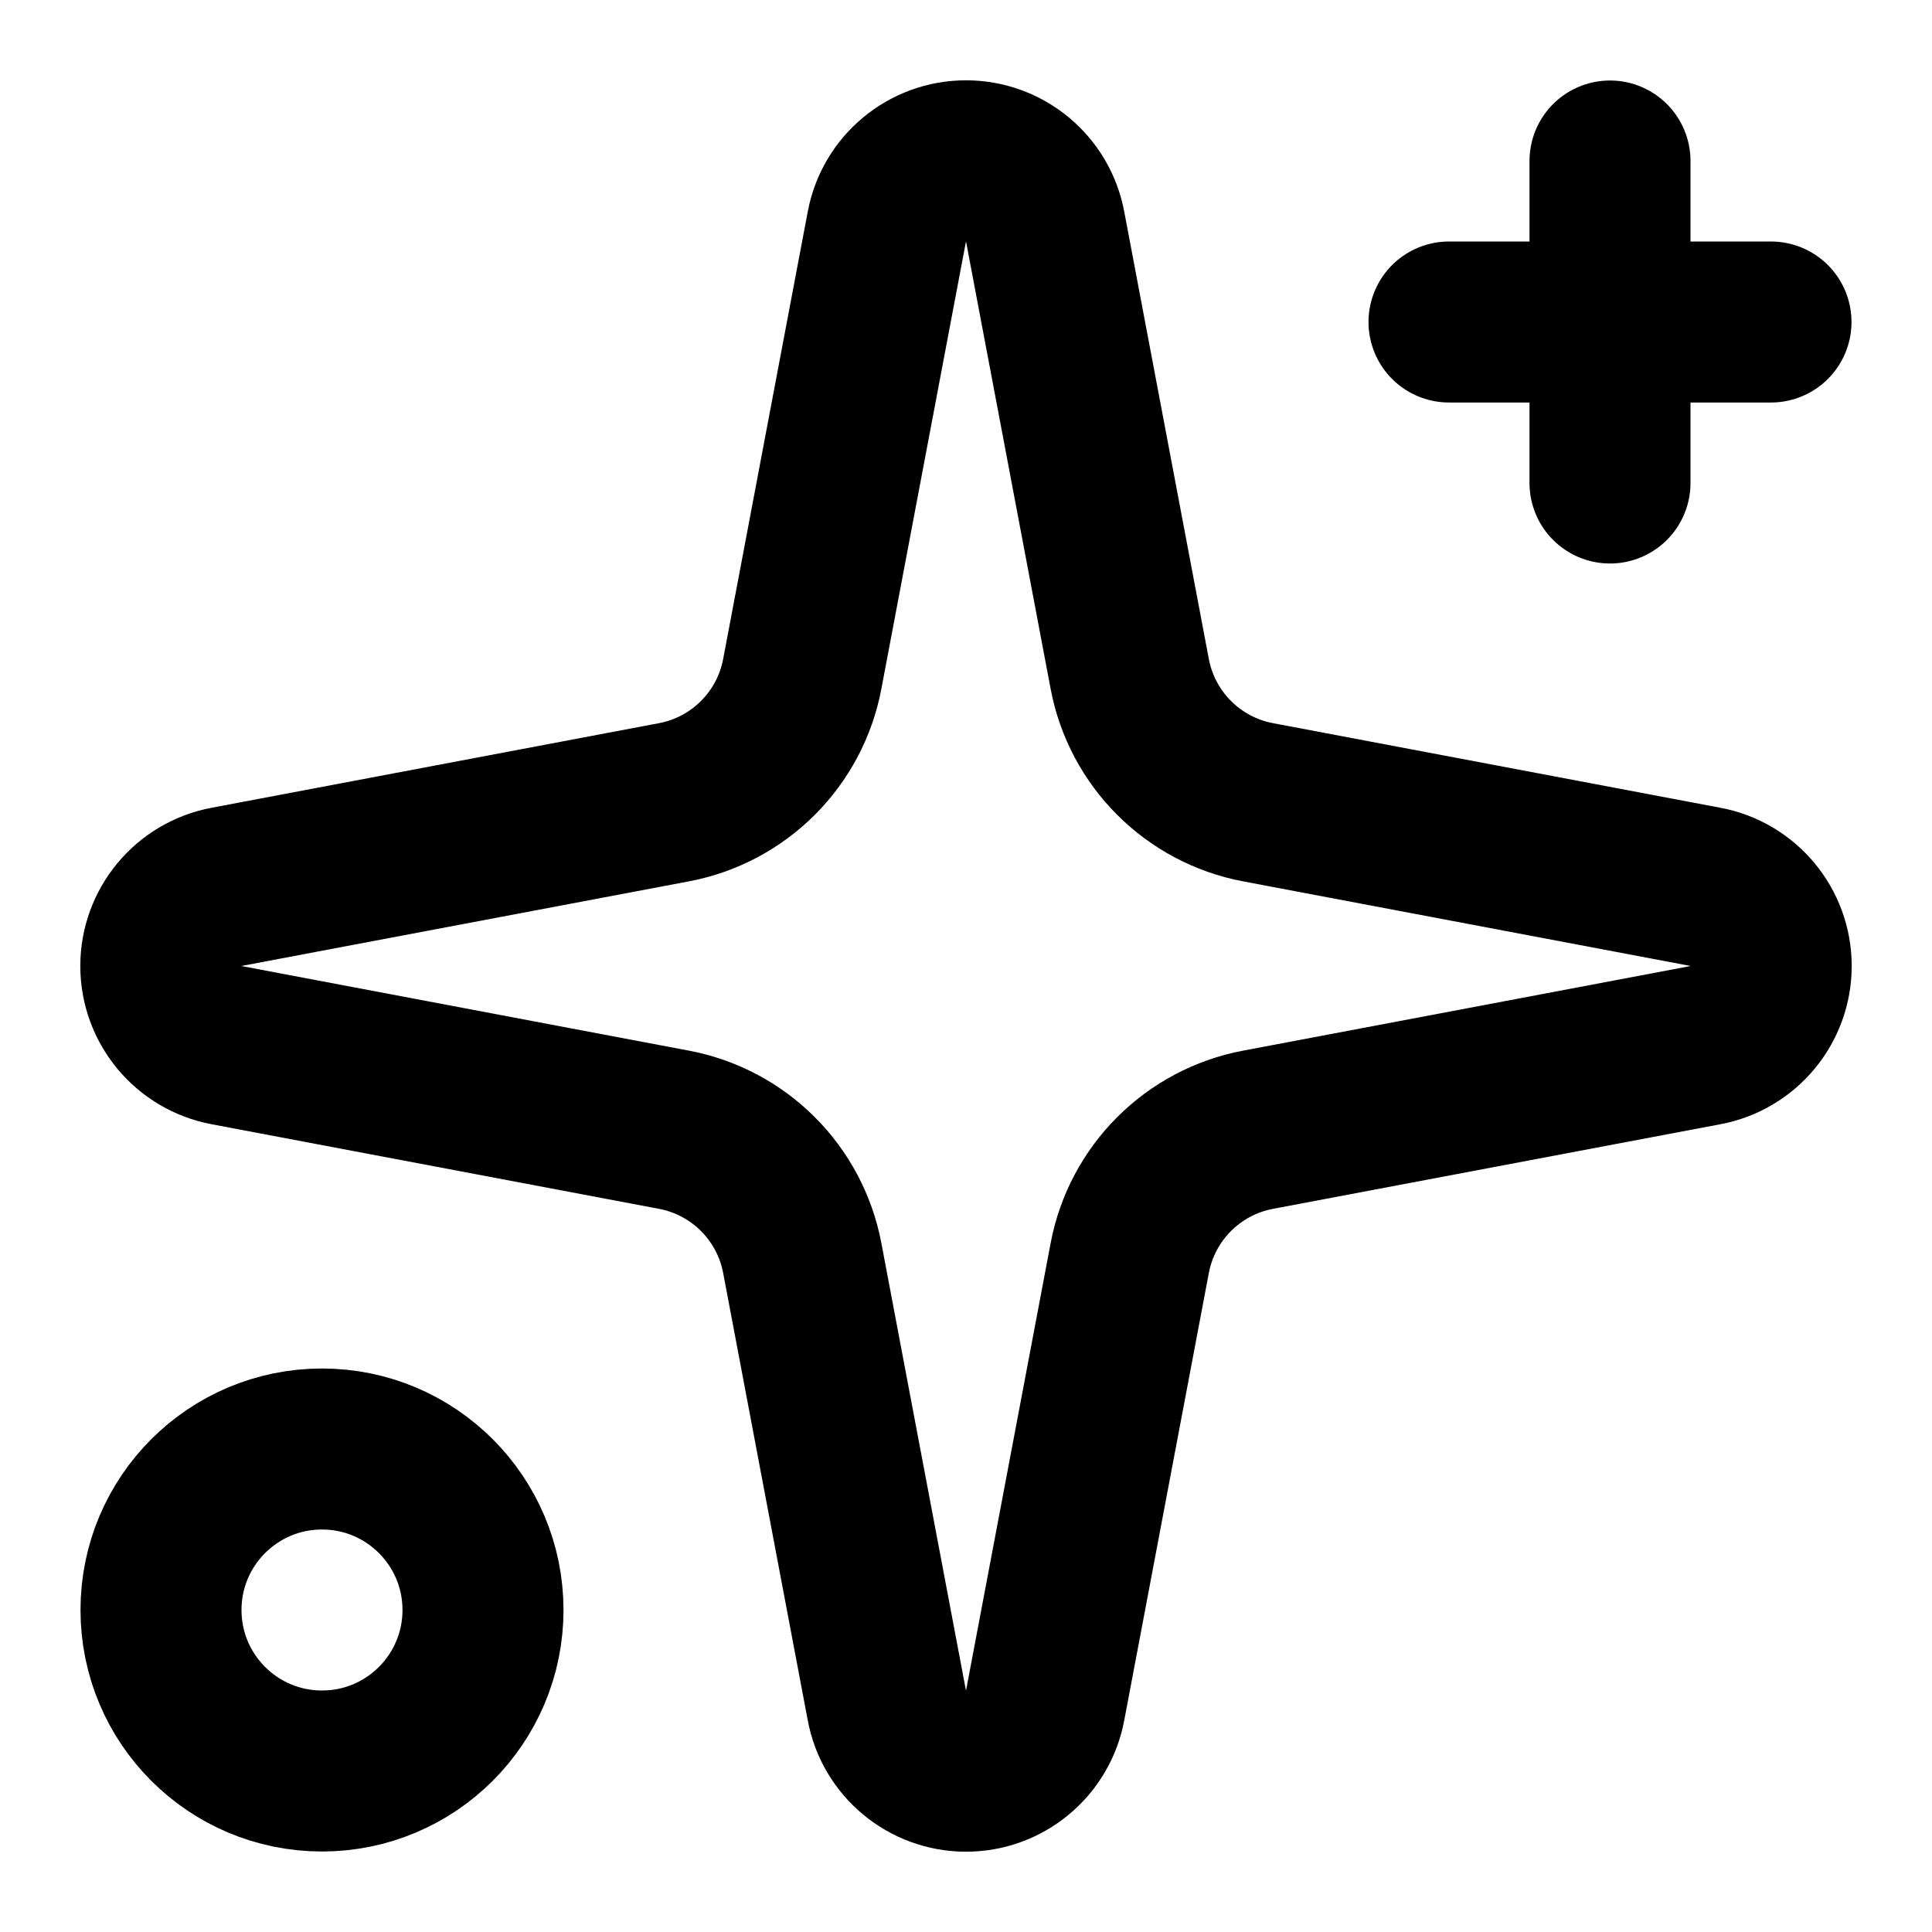
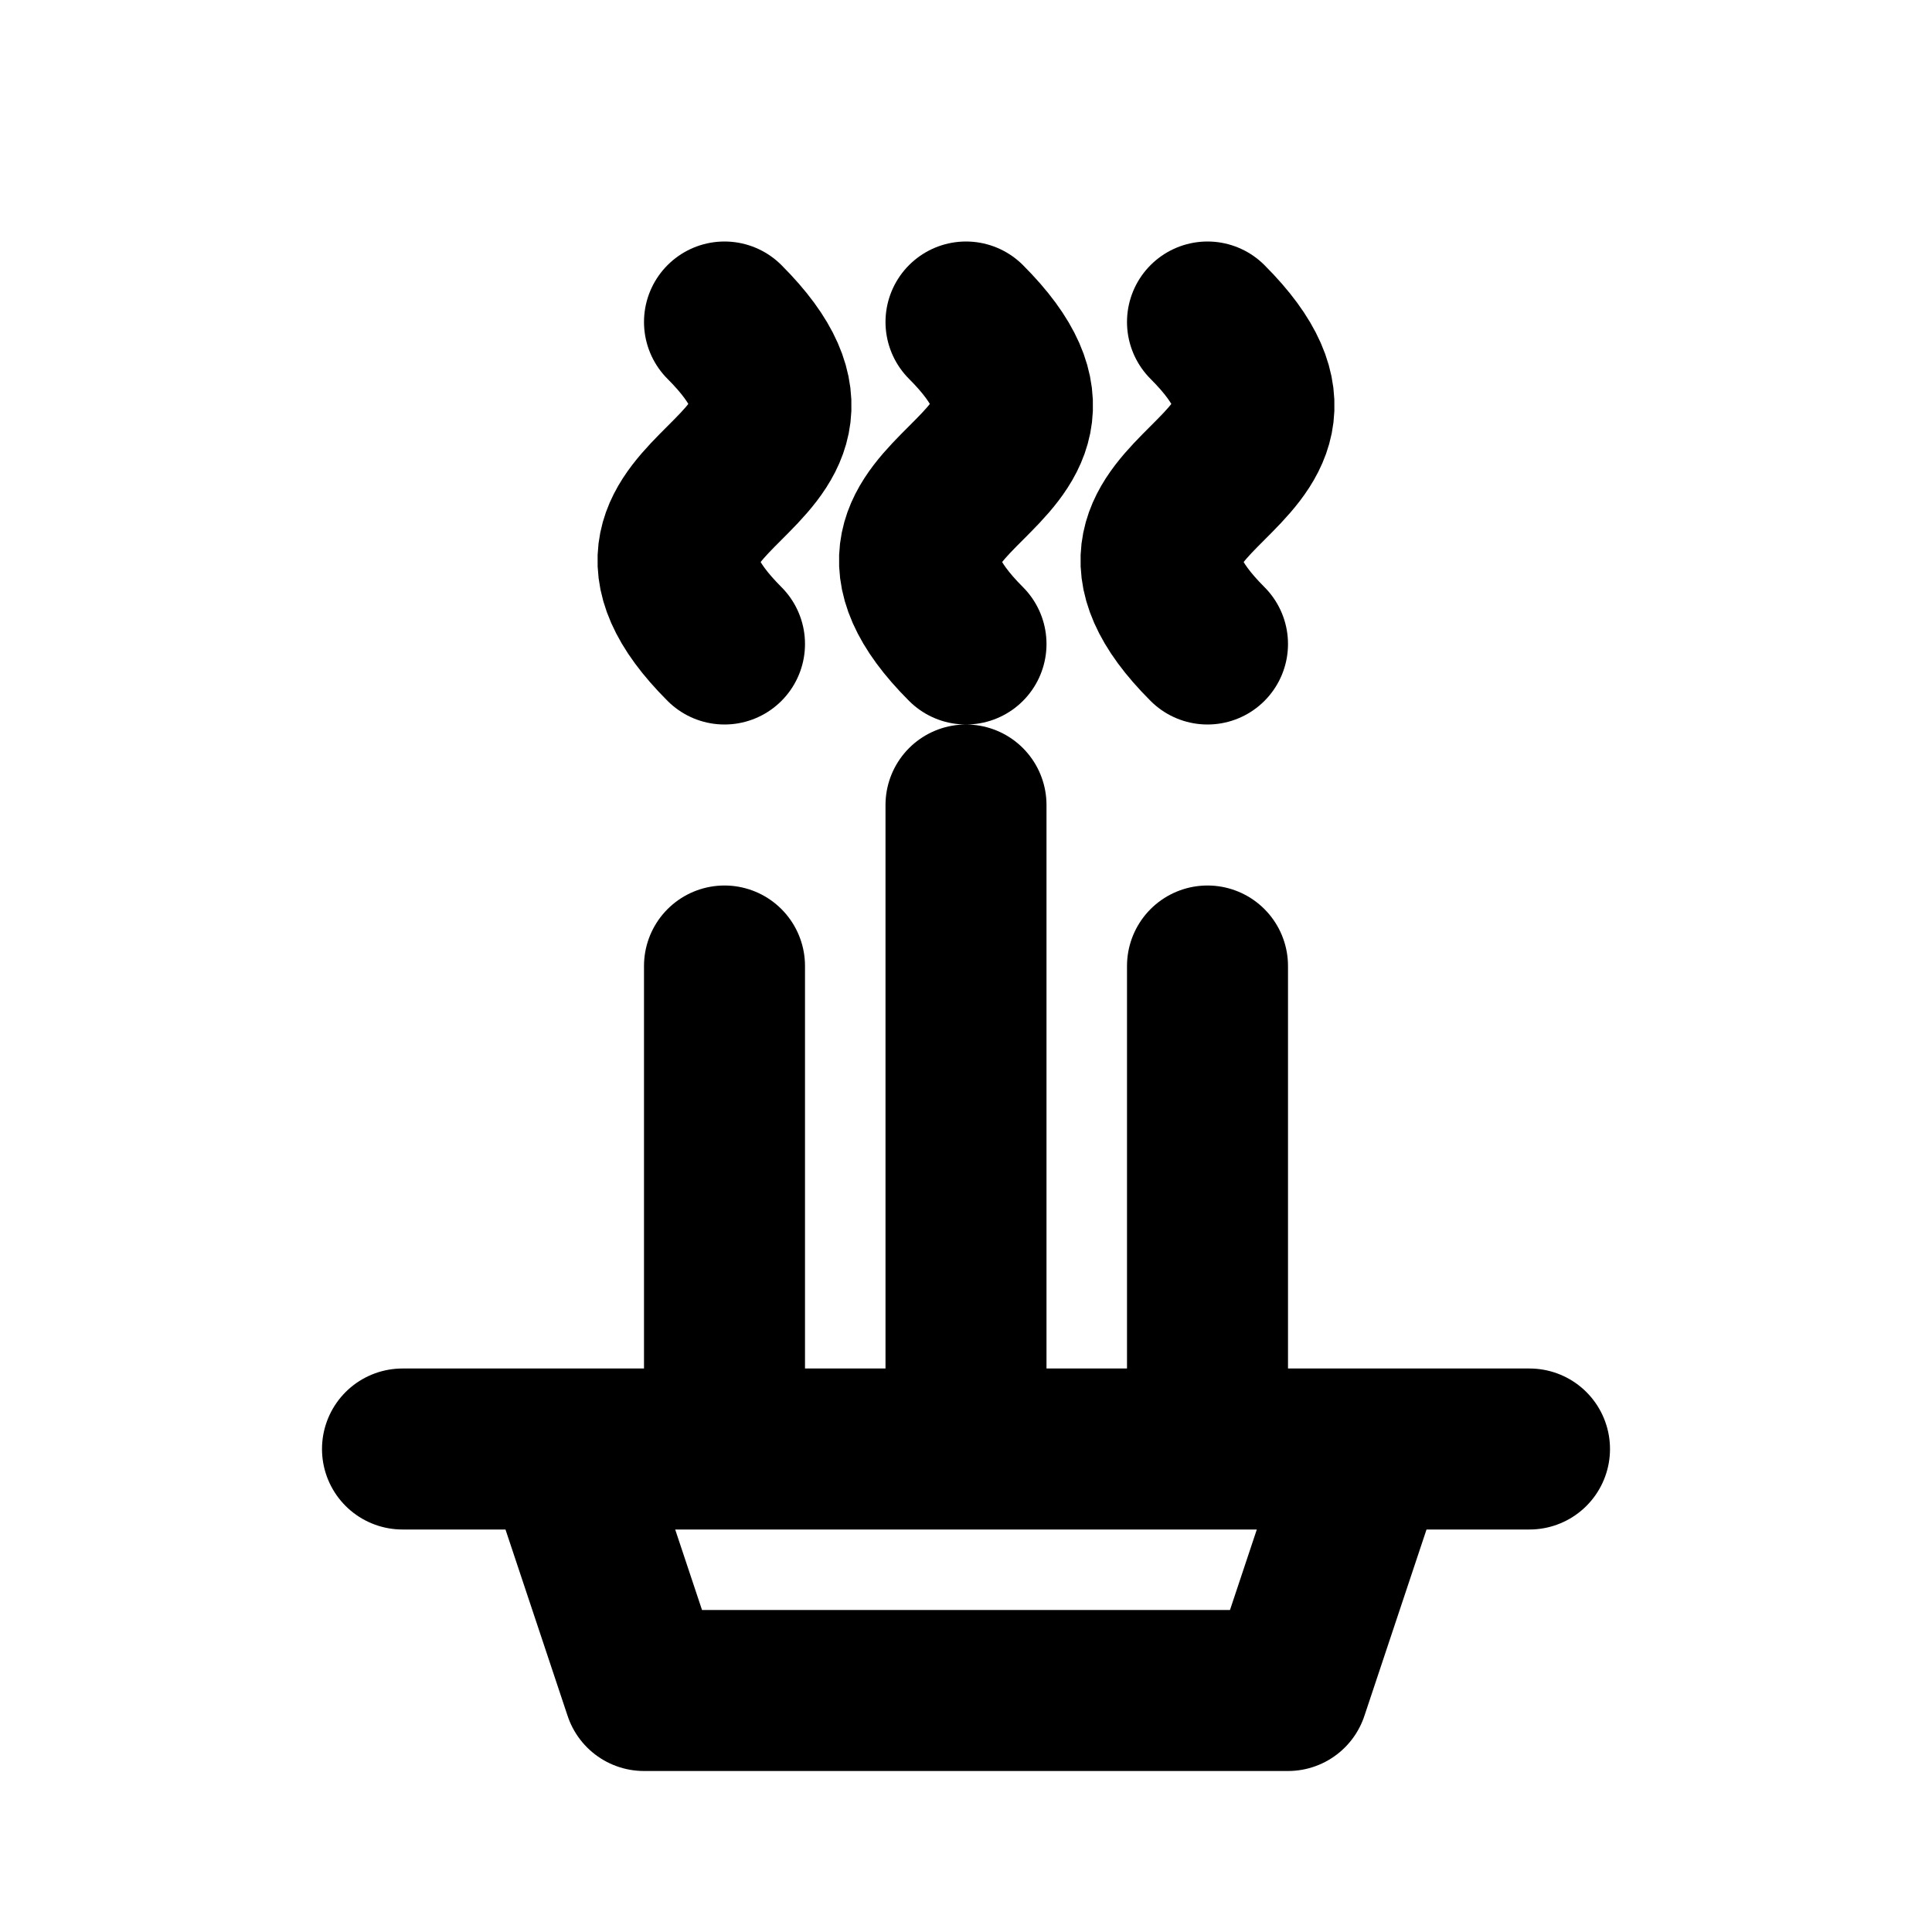
- <svg xmlns="http://www.w3.org/2000/svg" class="lucide lucide-sparkles" width="24" height="24" viewBox="0 0 24 24" fill="none" stroke="currentColor" stroke-width="2" stroke-linecap="round" stroke-linejoin="round">
-   <path d="M11.017 2.814a1 1 0 0 1 1.966 0l1.051 5.558a2 2 0 0 0 1.594 1.594l5.558 1.051a1 1 0 0 1 0 1.966l-5.558 1.051a2 2 0 0 0-1.594 1.594l-1.051 5.558a1 1 0 0 1-1.966 0l-1.051-5.558a2 2 0 0 0-1.594-1.594l-5.558-1.051a1 1 0 0 1 0-1.966l5.558-1.051a2 2 0 0 0 1.594-1.594z" />
-   <path d="M20 2v4" />
-   <path d="M22 4h-4" />
-   <circle cx="4" cy="20" r="2" />
+ <svg xmlns="http://www.w3.org/2000/svg" viewBox="0 0 24 24" fill="none" stroke="currentColor" stroke-width="2" stroke-linecap="round" stroke-linejoin="round">
+   <path d="M5 18h14M7 18l1 3h8l1-3M9 18v-6m3 6v-8m3 8v-6M9 8c-2-2 2-2 0-4m3 4c-2-2 2-2 0-4m3 4c-2-2 2-2 0-4" />
</svg>
